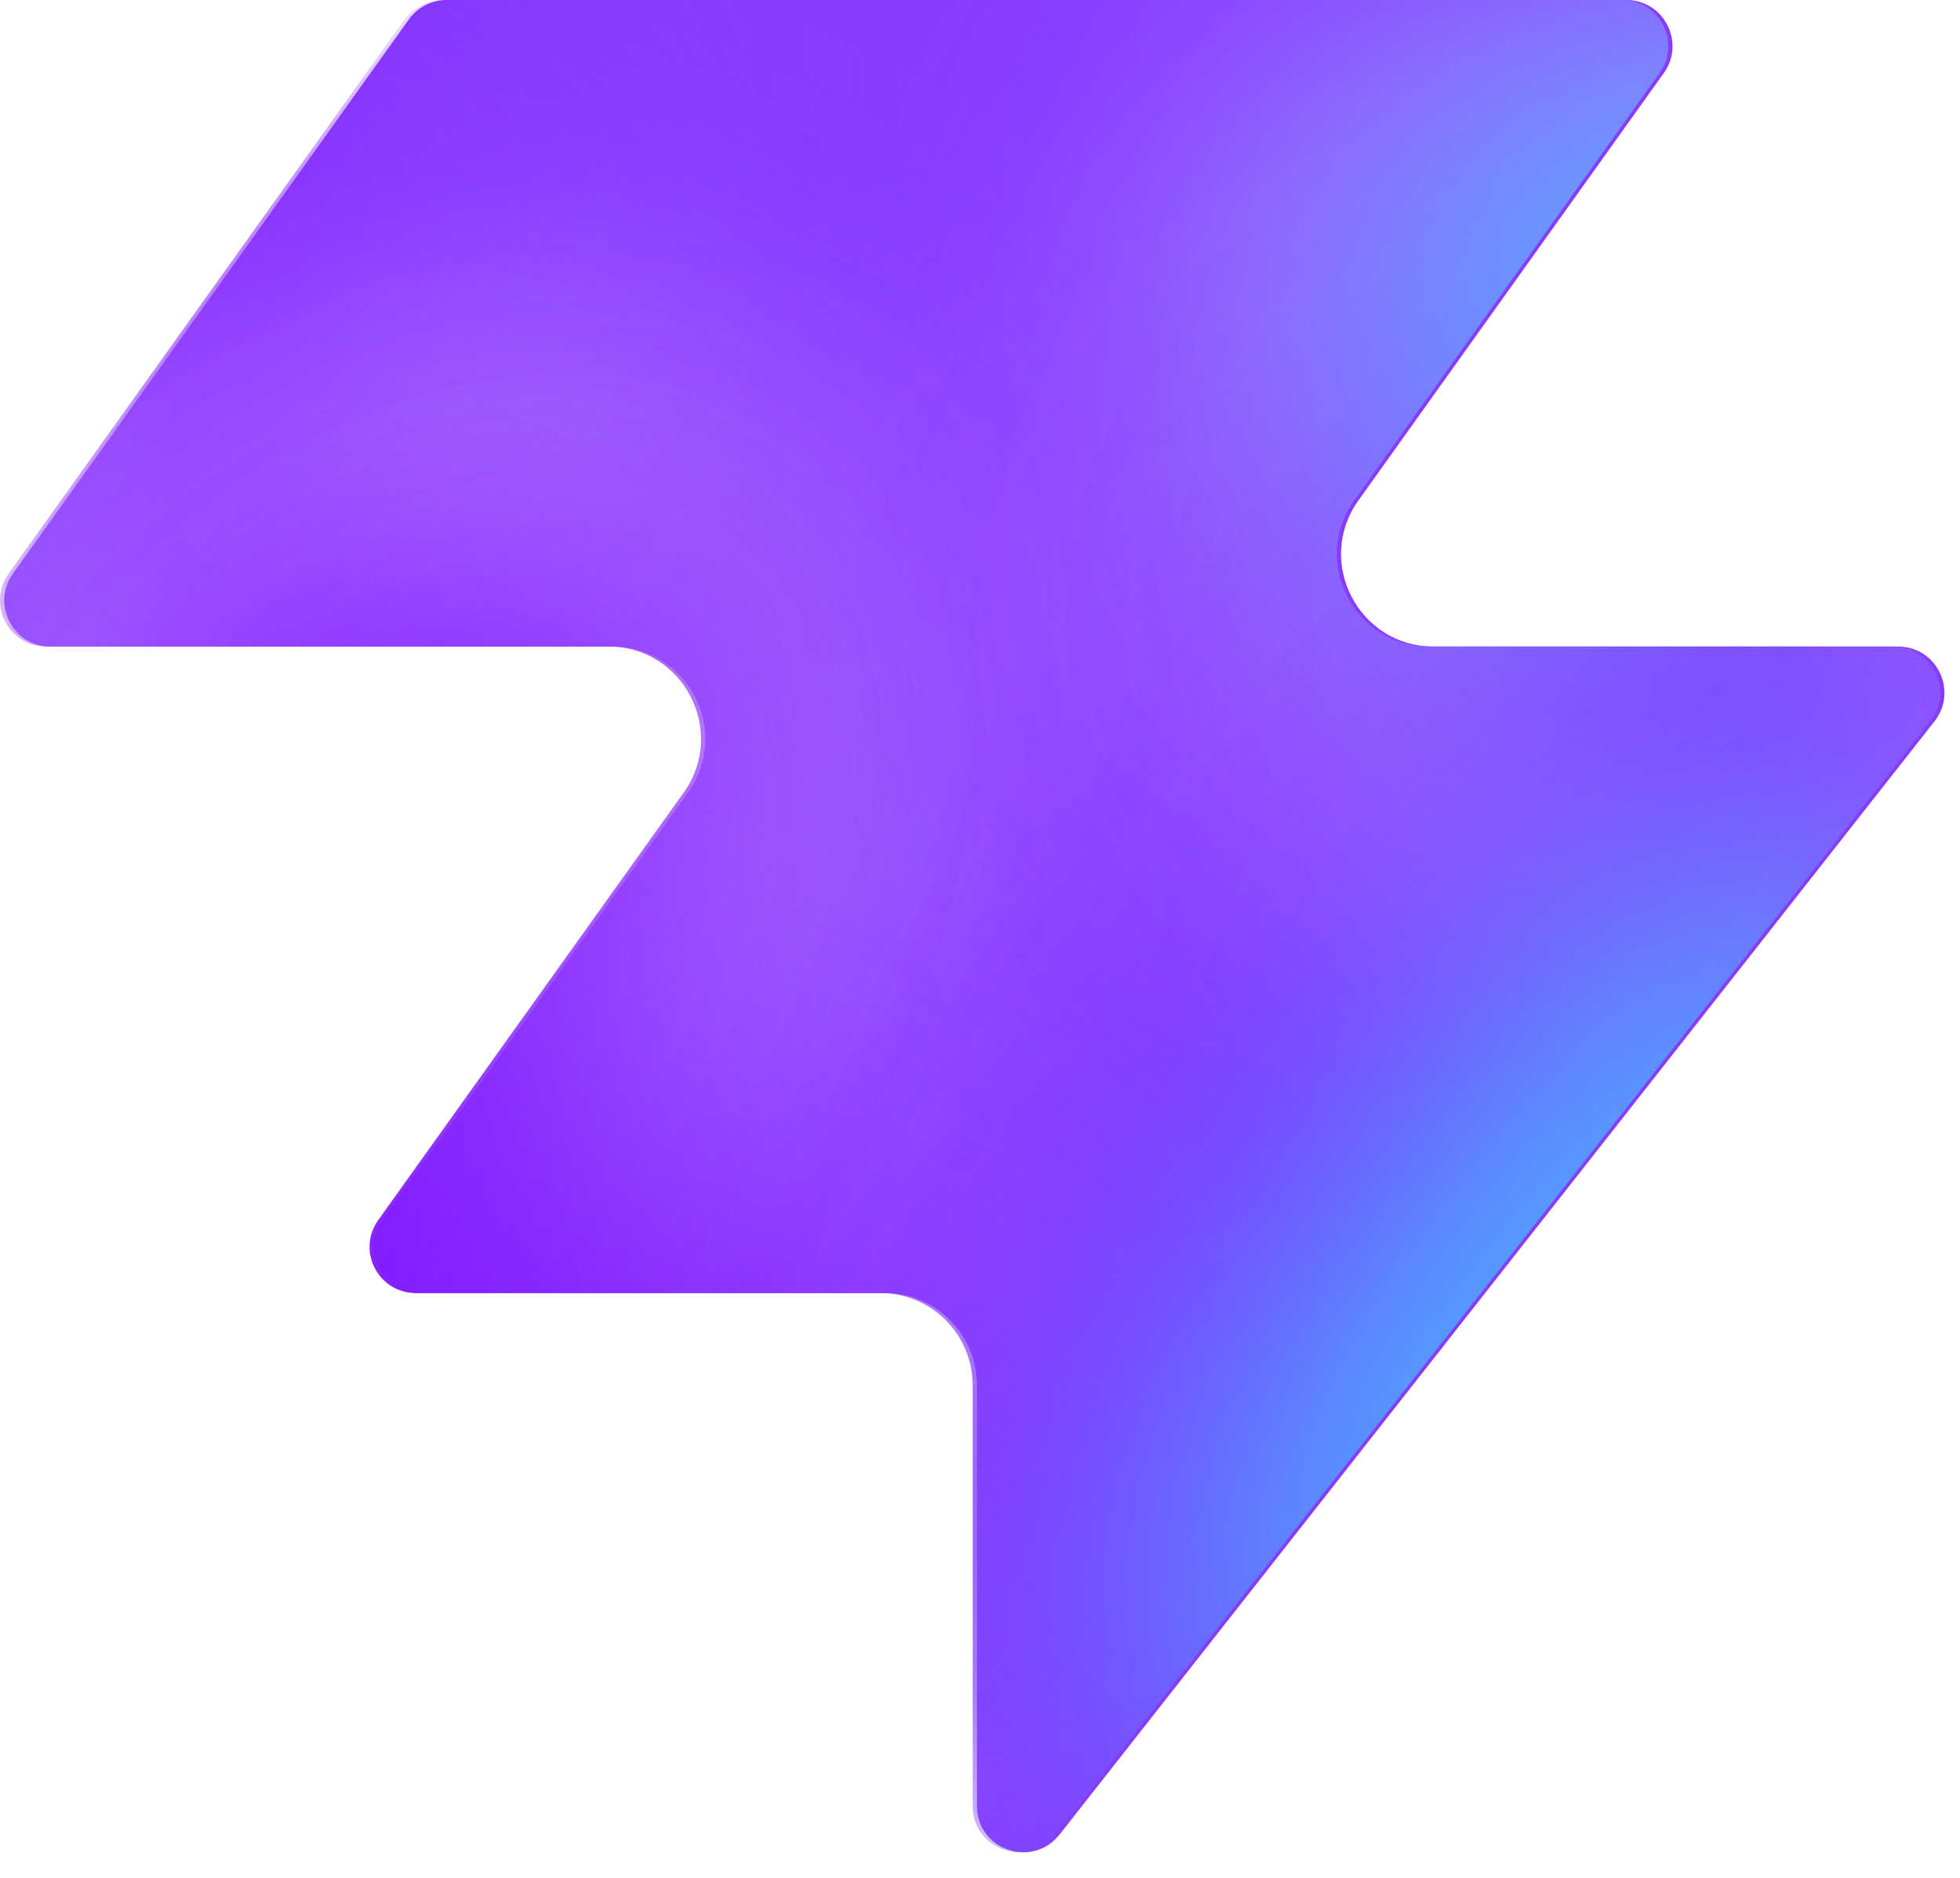
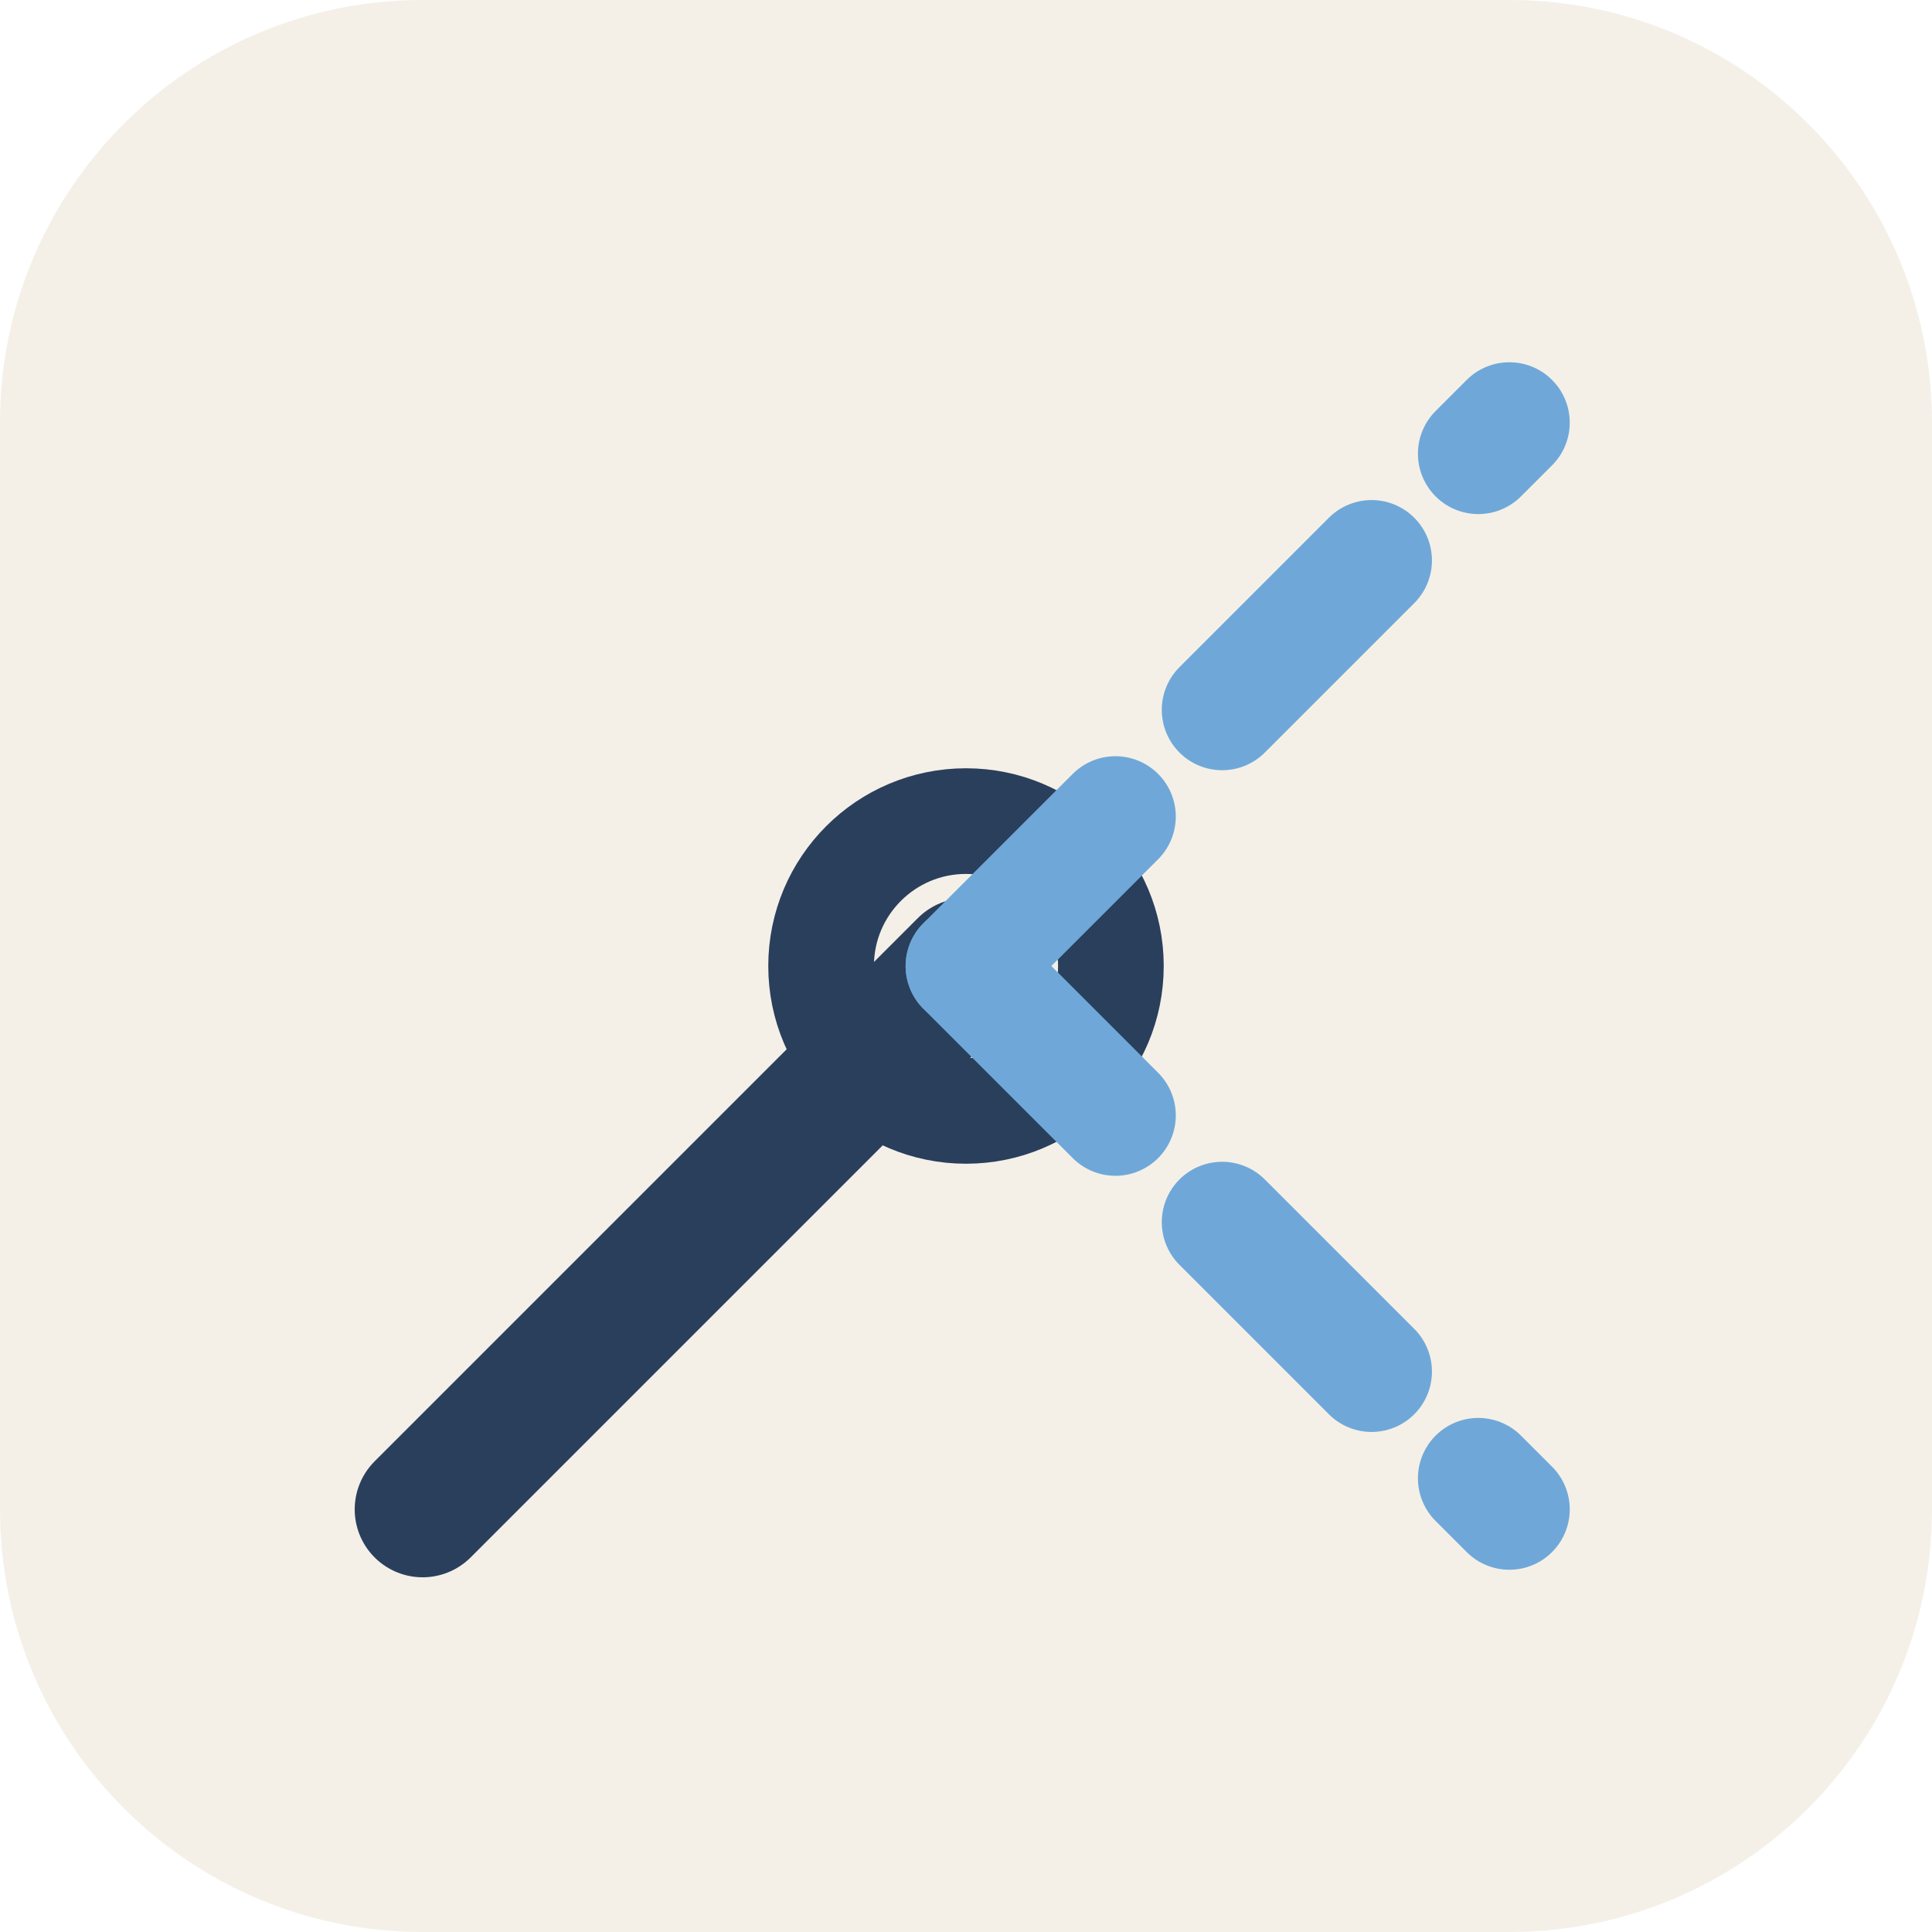
- <svg xmlns="http://www.w3.org/2000/svg" width="48" height="46" fill="none" viewBox="0 0 48 46">
-   <path fill="#863bff" d="M25.946 44.938c-.664.845-2.021.375-2.021-.698V33.937a2.26 2.26 0 0 0-2.262-2.262H10.287c-.92 0-1.456-1.04-.92-1.788l7.48-10.471c1.07-1.497 0-3.578-1.842-3.578H1.237c-.92 0-1.456-1.04-.92-1.788L10.013.474c.214-.297.556-.474.92-.474h28.894c.92 0 1.456 1.04.92 1.788l-7.48 10.471c-1.07 1.498 0 3.579 1.842 3.579h11.377c.943 0 1.473 1.088.89 1.83L25.947 44.94z" style="fill:#863bff;fill:color(display-p3 .525 .23 1);fill-opacity:1" />
-   <mask id="a" width="48" height="46" x="0" y="0" maskUnits="userSpaceOnUse" style="mask-type:alpha">
-     <path fill="#000" d="M25.842 44.938c-.664.844-2.021.375-2.021-.698V33.937a2.26 2.26 0 0 0-2.262-2.262H10.183c-.92 0-1.456-1.04-.92-1.788l7.48-10.471c1.07-1.498 0-3.579-1.842-3.579H1.133c-.92 0-1.456-1.04-.92-1.787L9.91.473c.214-.297.556-.474.92-.474h28.894c.92 0 1.456 1.04.92 1.788l-7.48 10.471c-1.07 1.498 0 3.578 1.842 3.578h11.377c.943 0 1.473 1.088.89 1.832L25.843 44.94z" style="fill:#000;fill-opacity:1" />
-   </mask>
-   <g mask="url(#a)">
-     <g filter="url(#b)">
-       <ellipse cx="5.508" cy="14.704" fill="#ede6ff" rx="5.508" ry="14.704" style="fill:#ede6ff;fill:color(display-p3 .927 .903 1);fill-opacity:1" transform="matrix(.00324 1 1 -.00324 -4.47 31.516)" />
-     </g>
-     <g filter="url(#c)">
-       <ellipse cx="10.399" cy="29.851" fill="#ede6ff" rx="10.399" ry="29.851" style="fill:#ede6ff;fill:color(display-p3 .927 .903 1);fill-opacity:1" transform="matrix(.00324 1 1 -.00324 -39.328 7.883)" />
-     </g>
-     <g filter="url(#d)">
-       <ellipse cx="5.508" cy="30.487" fill="#7e14ff" rx="5.508" ry="30.487" style="fill:#7e14ff;fill:color(display-p3 .492 .077 1);fill-opacity:1" transform="rotate(89.814 -25.913 -14.639)scale(1 -1)" />
-     </g>
-     <g filter="url(#e)">
-       <ellipse cx="5.508" cy="30.599" fill="#7e14ff" rx="5.508" ry="30.599" style="fill:#7e14ff;fill:color(display-p3 .492 .077 1);fill-opacity:1" transform="rotate(89.814 -32.644 -3.334)scale(1 -1)" />
-     </g>
-     <g filter="url(#f)">
-       <ellipse cx="5.508" cy="30.599" fill="#7e14ff" rx="5.508" ry="30.599" style="fill:#7e14ff;fill:color(display-p3 .492 .077 1);fill-opacity:1" transform="matrix(.00324 1 1 -.00324 -34.34 30.47)" />
-     </g>
-     <g filter="url(#g)">
-       <ellipse cx="14.072" cy="22.078" fill="#ede6ff" rx="14.072" ry="22.078" style="fill:#ede6ff;fill:color(display-p3 .927 .903 1);fill-opacity:1" transform="rotate(93.35 24.506 48.493)scale(-1 1)" />
-     </g>
-     <g filter="url(#h)">
-       <ellipse cx="3.47" cy="21.501" fill="#7e14ff" rx="3.47" ry="21.501" style="fill:#7e14ff;fill:color(display-p3 .492 .077 1);fill-opacity:1" transform="rotate(89.009 28.708 47.59)scale(-1 1)" />
-     </g>
-     <g filter="url(#i)">
-       <ellipse cx="3.47" cy="21.501" fill="#7e14ff" rx="3.47" ry="21.501" style="fill:#7e14ff;fill:color(display-p3 .492 .077 1);fill-opacity:1" transform="rotate(89.009 28.708 47.59)scale(-1 1)" />
-     </g>
-     <g filter="url(#j)">
-       <ellipse cx=".387" cy="8.972" fill="#7e14ff" rx="4.407" ry="29.108" style="fill:#7e14ff;fill:color(display-p3 .492 .077 1);fill-opacity:1" transform="rotate(39.51 .387 8.972)" />
-     </g>
-     <g filter="url(#k)">
-       <ellipse cx="47.523" cy="-6.092" fill="#7e14ff" rx="4.407" ry="29.108" style="fill:#7e14ff;fill:color(display-p3 .492 .077 1);fill-opacity:1" transform="rotate(37.892 47.523 -6.092)" />
-     </g>
-     <g filter="url(#l)">
-       <ellipse cx="41.412" cy="6.333" fill="#47bfff" rx="5.971" ry="9.665" style="fill:#47bfff;fill:color(display-p3 .28 .748 1);fill-opacity:1" transform="rotate(37.892 41.412 6.333)" />
-     </g>
-     <g filter="url(#m)">
-       <ellipse cx="-1.879" cy="38.332" fill="#7e14ff" rx="4.407" ry="29.108" style="fill:#7e14ff;fill:color(display-p3 .492 .077 1);fill-opacity:1" transform="rotate(37.892 -1.88 38.332)" />
-     </g>
-     <g filter="url(#n)">
-       <ellipse cx="-1.879" cy="38.332" fill="#7e14ff" rx="4.407" ry="29.108" style="fill:#7e14ff;fill:color(display-p3 .492 .077 1);fill-opacity:1" transform="rotate(37.892 -1.88 38.332)" />
-     </g>
-     <g filter="url(#o)">
-       <ellipse cx="35.651" cy="29.907" fill="#7e14ff" rx="4.407" ry="29.108" style="fill:#7e14ff;fill:color(display-p3 .492 .077 1);fill-opacity:1" transform="rotate(37.892 35.651 29.907)" />
-     </g>
-     <g filter="url(#p)">
-       <ellipse cx="38.418" cy="32.4" fill="#47bfff" rx="5.971" ry="15.297" style="fill:#47bfff;fill:color(display-p3 .28 .748 1);fill-opacity:1" transform="rotate(37.892 38.418 32.4)" />
-     </g>
-   </g>
-   <defs>
-     <filter id="b" width="60.045" height="41.654" x="-19.77" y="16.149" color-interpolation-filters="sRGB" filterUnits="userSpaceOnUse">
-       <feFlood flood-opacity="0" result="BackgroundImageFix" />
-       <feBlend in="SourceGraphic" in2="BackgroundImageFix" result="shape" />
-       <feGaussianBlur result="effect1_foregroundBlur_2002_17158" stdDeviation="7.659" />
-     </filter>
-     <filter id="c" width="90.34" height="51.437" x="-54.613" y="-7.533" color-interpolation-filters="sRGB" filterUnits="userSpaceOnUse">
-       <feFlood flood-opacity="0" result="BackgroundImageFix" />
-       <feBlend in="SourceGraphic" in2="BackgroundImageFix" result="shape" />
-       <feGaussianBlur result="effect1_foregroundBlur_2002_17158" stdDeviation="7.659" />
-     </filter>
-     <filter id="d" width="79.355" height="29.4" x="-49.64" y="2.03" color-interpolation-filters="sRGB" filterUnits="userSpaceOnUse">
-       <feFlood flood-opacity="0" result="BackgroundImageFix" />
-       <feBlend in="SourceGraphic" in2="BackgroundImageFix" result="shape" />
-       <feGaussianBlur result="effect1_foregroundBlur_2002_17158" stdDeviation="4.596" />
-     </filter>
-     <filter id="e" width="79.579" height="29.4" x="-45.045" y="20.029" color-interpolation-filters="sRGB" filterUnits="userSpaceOnUse">
-       <feFlood flood-opacity="0" result="BackgroundImageFix" />
-       <feBlend in="SourceGraphic" in2="BackgroundImageFix" result="shape" />
-       <feGaussianBlur result="effect1_foregroundBlur_2002_17158" stdDeviation="4.596" />
-     </filter>
-     <filter id="f" width="79.579" height="29.4" x="-43.513" y="21.178" color-interpolation-filters="sRGB" filterUnits="userSpaceOnUse">
-       <feFlood flood-opacity="0" result="BackgroundImageFix" />
-       <feBlend in="SourceGraphic" in2="BackgroundImageFix" result="shape" />
-       <feGaussianBlur result="effect1_foregroundBlur_2002_17158" stdDeviation="4.596" />
-     </filter>
-     <filter id="g" width="74.749" height="58.852" x="15.756" y="-17.901" color-interpolation-filters="sRGB" filterUnits="userSpaceOnUse">
-       <feFlood flood-opacity="0" result="BackgroundImageFix" />
-       <feBlend in="SourceGraphic" in2="BackgroundImageFix" result="shape" />
-       <feGaussianBlur result="effect1_foregroundBlur_2002_17158" stdDeviation="7.659" />
-     </filter>
-     <filter id="h" width="61.377" height="25.362" x="23.548" y="2.284" color-interpolation-filters="sRGB" filterUnits="userSpaceOnUse">
-       <feFlood flood-opacity="0" result="BackgroundImageFix" />
-       <feBlend in="SourceGraphic" in2="BackgroundImageFix" result="shape" />
-       <feGaussianBlur result="effect1_foregroundBlur_2002_17158" stdDeviation="4.596" />
-     </filter>
-     <filter id="i" width="61.377" height="25.362" x="23.548" y="2.284" color-interpolation-filters="sRGB" filterUnits="userSpaceOnUse">
-       <feFlood flood-opacity="0" result="BackgroundImageFix" />
-       <feBlend in="SourceGraphic" in2="BackgroundImageFix" result="shape" />
-       <feGaussianBlur result="effect1_foregroundBlur_2002_17158" stdDeviation="4.596" />
-     </filter>
-     <filter id="j" width="56.045" height="63.649" x="-27.636" y="-22.853" color-interpolation-filters="sRGB" filterUnits="userSpaceOnUse">
-       <feFlood flood-opacity="0" result="BackgroundImageFix" />
-       <feBlend in="SourceGraphic" in2="BackgroundImageFix" result="shape" />
-       <feGaussianBlur result="effect1_foregroundBlur_2002_17158" stdDeviation="4.596" />
-     </filter>
-     <filter id="k" width="54.814" height="64.646" x="20.116" y="-38.415" color-interpolation-filters="sRGB" filterUnits="userSpaceOnUse">
-       <feFlood flood-opacity="0" result="BackgroundImageFix" />
-       <feBlend in="SourceGraphic" in2="BackgroundImageFix" result="shape" />
-       <feGaussianBlur result="effect1_foregroundBlur_2002_17158" stdDeviation="4.596" />
-     </filter>
-     <filter id="l" width="33.541" height="35.313" x="24.641" y="-11.323" color-interpolation-filters="sRGB" filterUnits="userSpaceOnUse">
-       <feFlood flood-opacity="0" result="BackgroundImageFix" />
-       <feBlend in="SourceGraphic" in2="BackgroundImageFix" result="shape" />
-       <feGaussianBlur result="effect1_foregroundBlur_2002_17158" stdDeviation="4.596" />
-     </filter>
-     <filter id="m" width="54.814" height="64.646" x="-29.286" y="6.009" color-interpolation-filters="sRGB" filterUnits="userSpaceOnUse">
-       <feFlood flood-opacity="0" result="BackgroundImageFix" />
-       <feBlend in="SourceGraphic" in2="BackgroundImageFix" result="shape" />
-       <feGaussianBlur result="effect1_foregroundBlur_2002_17158" stdDeviation="4.596" />
-     </filter>
-     <filter id="n" width="54.814" height="64.646" x="-29.286" y="6.009" color-interpolation-filters="sRGB" filterUnits="userSpaceOnUse">
-       <feFlood flood-opacity="0" result="BackgroundImageFix" />
-       <feBlend in="SourceGraphic" in2="BackgroundImageFix" result="shape" />
-       <feGaussianBlur result="effect1_foregroundBlur_2002_17158" stdDeviation="4.596" />
-     </filter>
-     <filter id="o" width="54.814" height="64.646" x="8.244" y="-2.416" color-interpolation-filters="sRGB" filterUnits="userSpaceOnUse">
-       <feFlood flood-opacity="0" result="BackgroundImageFix" />
-       <feBlend in="SourceGraphic" in2="BackgroundImageFix" result="shape" />
-       <feGaussianBlur result="effect1_foregroundBlur_2002_17158" stdDeviation="4.596" />
-     </filter>
-     <filter id="p" width="39.409" height="43.623" x="18.713" y="10.588" color-interpolation-filters="sRGB" filterUnits="userSpaceOnUse">
-       <feFlood flood-opacity="0" result="BackgroundImageFix" />
-       <feBlend in="SourceGraphic" in2="BackgroundImageFix" result="shape" />
-       <feGaussianBlur result="effect1_foregroundBlur_2002_17158" stdDeviation="4.596" />
-     </filter>
-   </defs>
+ <svg xmlns="http://www.w3.org/2000/svg" viewBox="0 0 32 32" role="img" aria-label="Quantum">
+   <rect width="32" height="32" rx="7" fill="#f4f0e8" />
+   <circle cx="16" cy="16" r="2.4" fill="#f4f0e8" stroke="#2a3f5c" stroke-width="1.75" />
+   <path d="M 7 25 L 16 16" fill="none" stroke="#2a3f5c" stroke-width="2.25" stroke-linecap="round" />
+   <path d="M 16 16 L 25 7" fill="none" stroke="#6fa8d8" stroke-width="2" stroke-linecap="round" stroke-dasharray="3.5 2.5" />
+   <path d="M 16 16 L 25 25" fill="none" stroke="#6fa8d8" stroke-width="2" stroke-linecap="round" stroke-dasharray="3.5 2.5" />
</svg>
